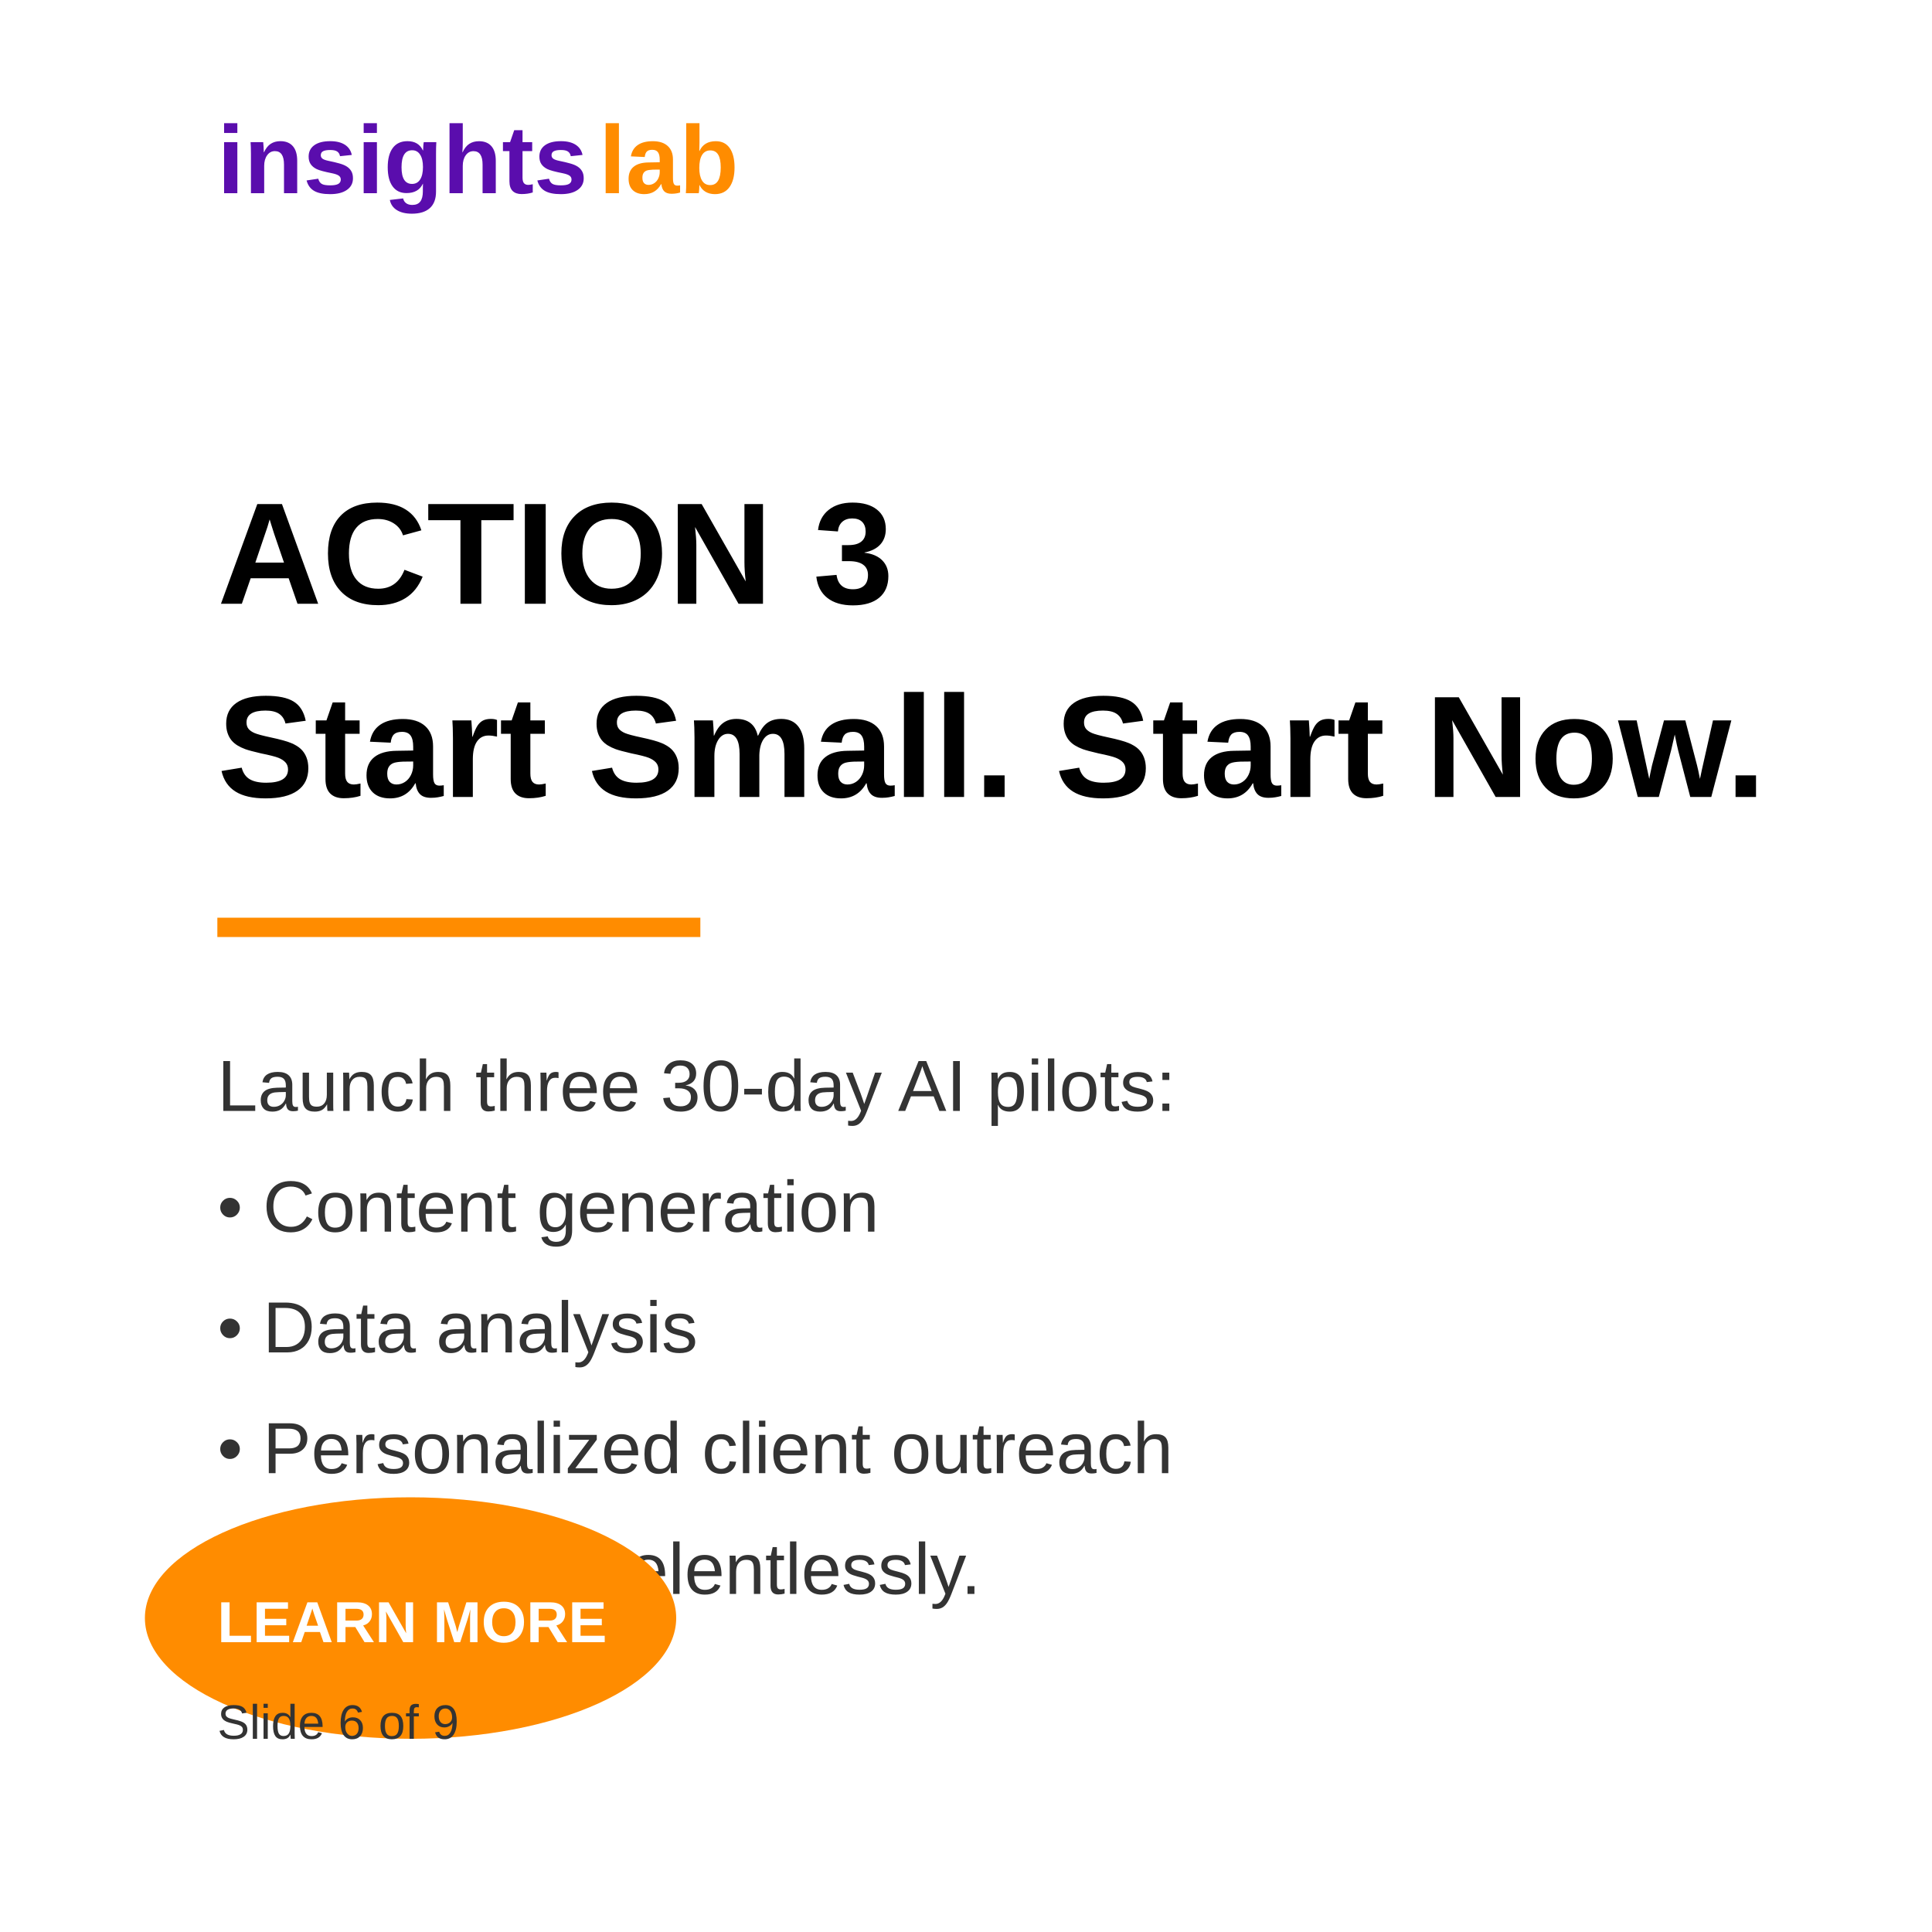
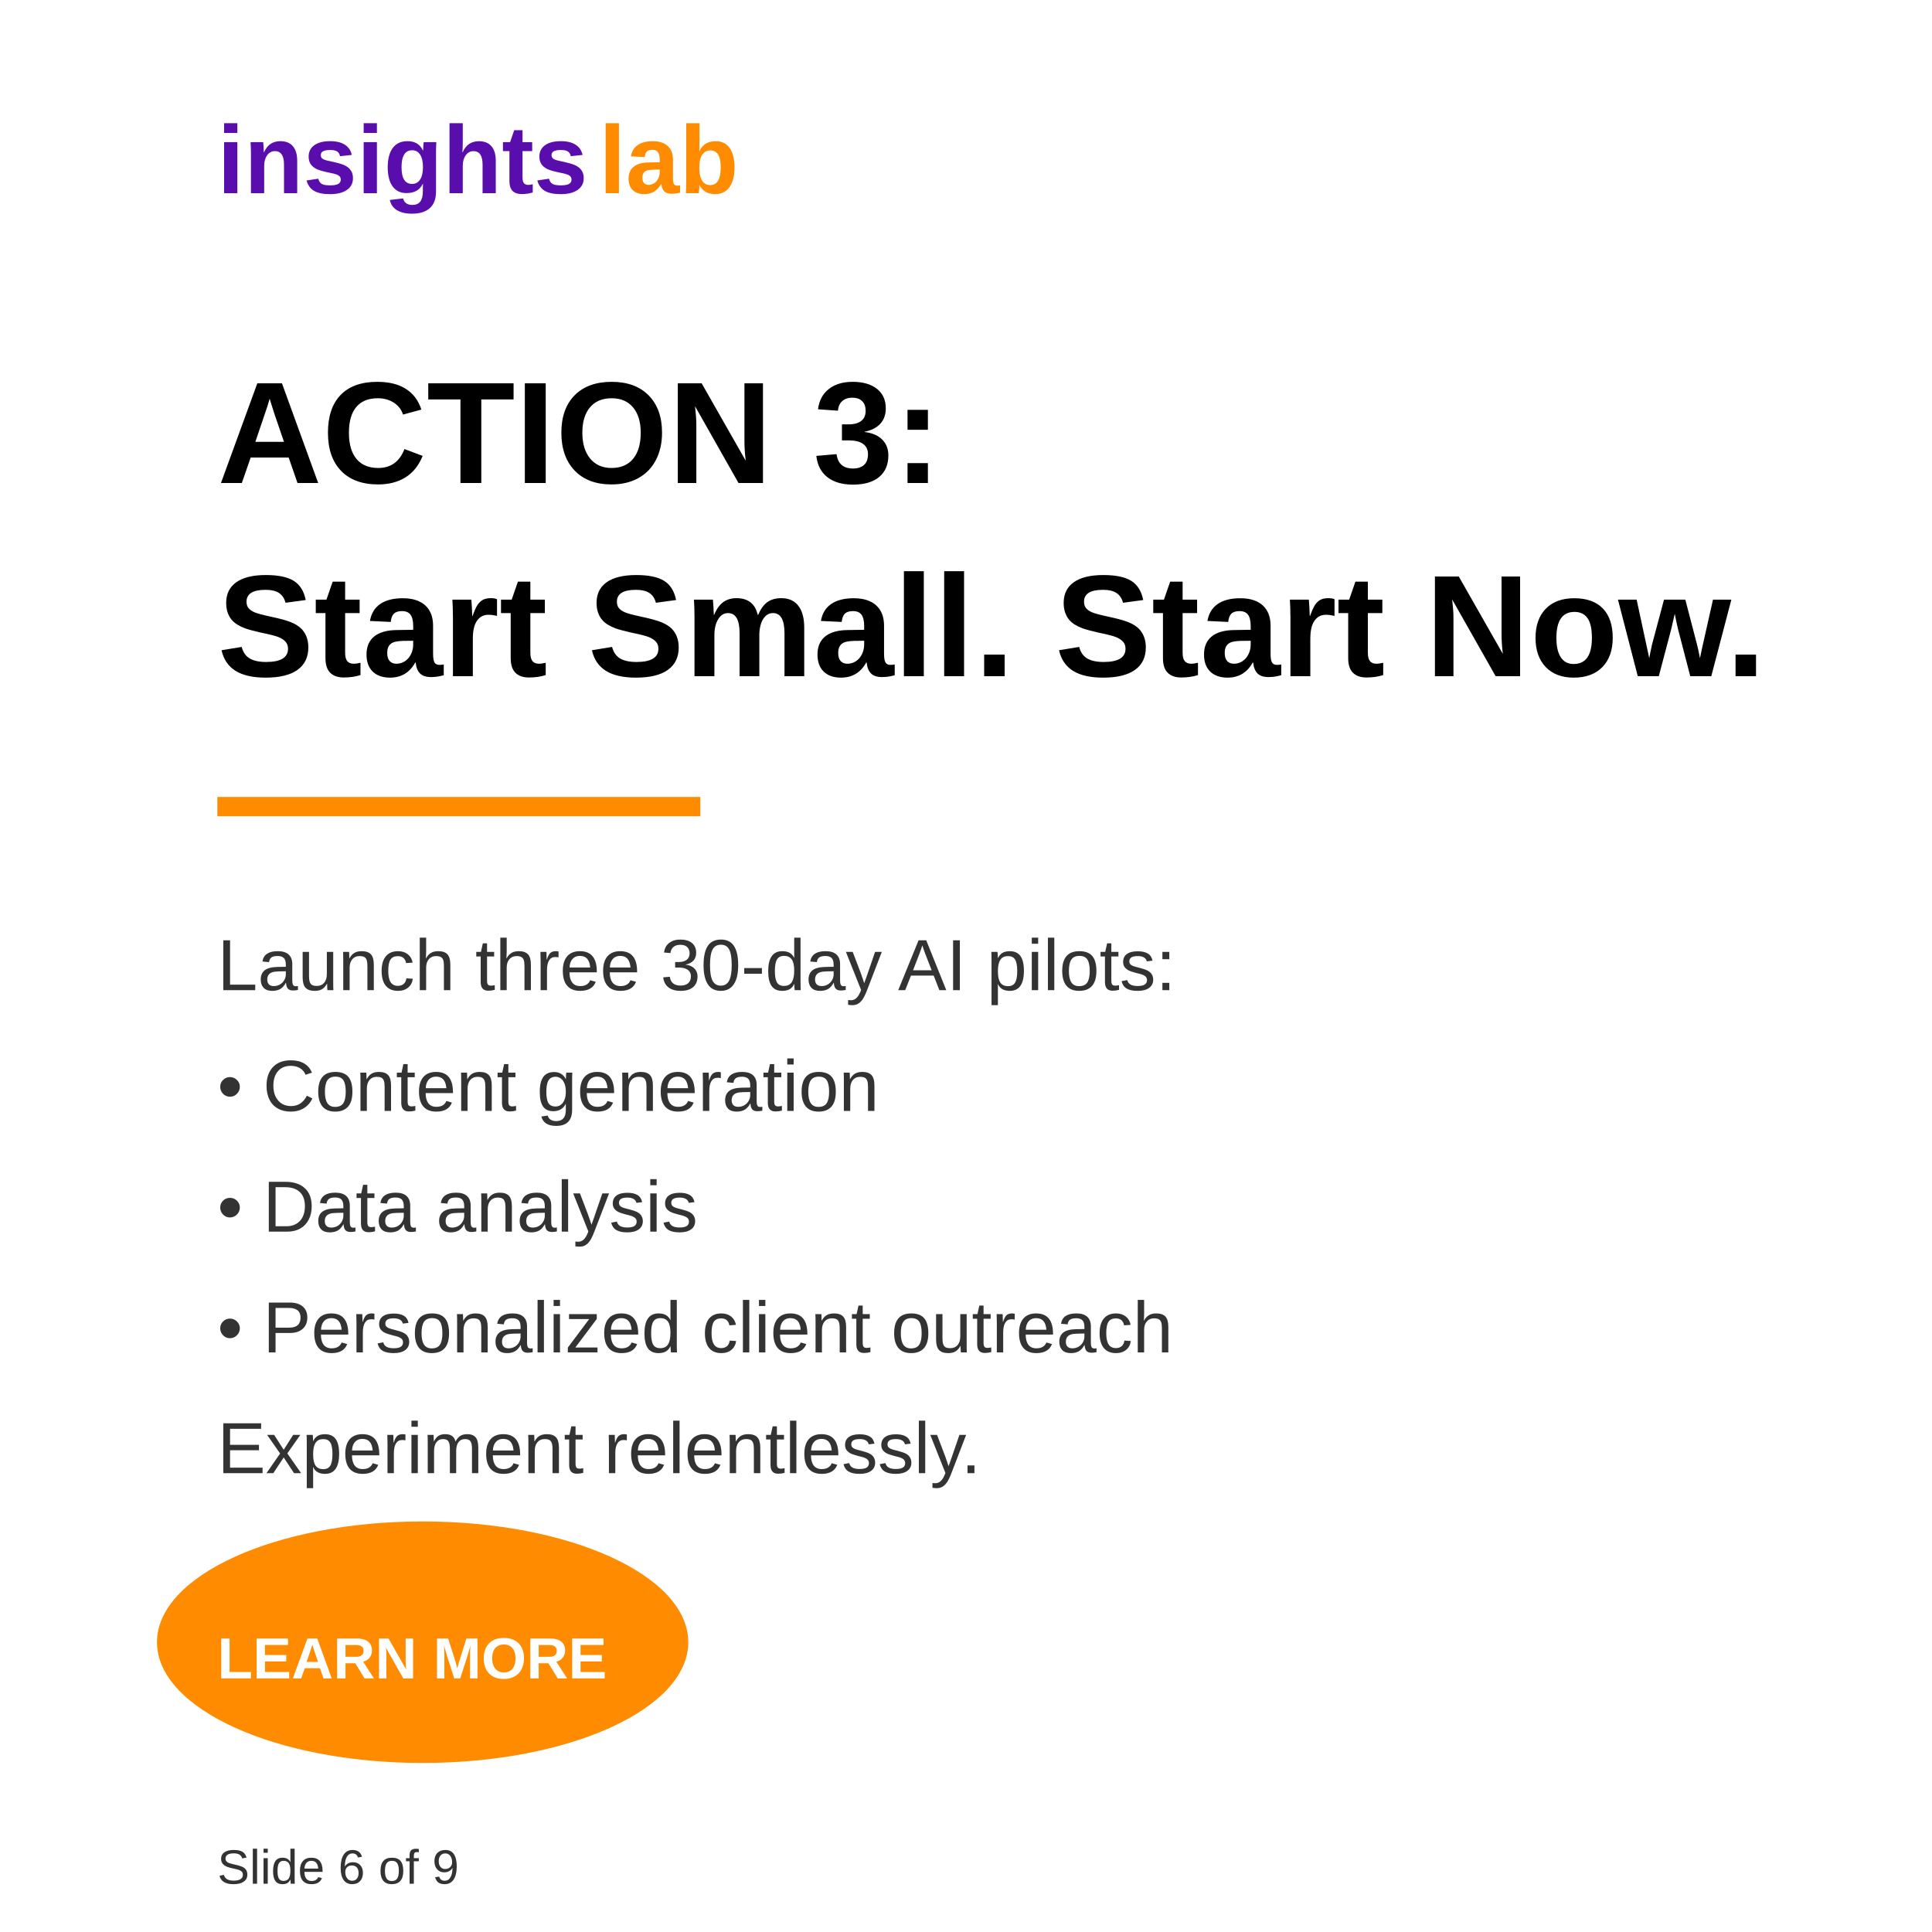
<svg xmlns="http://www.w3.org/2000/svg" width="800" height="800" viewBox="0 0 800 800">
  <rect width="800" height="800" fill="#ffffff" />
  <text x="90" y="80" font-family="Arial, sans-serif" font-weight="bold" font-size="40" fill="#5a0dad">insights</text>
  <text x="248" y="80" font-family="Arial, sans-serif" font-weight="bold" font-size="40" fill="#ff8c00">lab</text>
-   <text x="90" y="250" font-family="Arial, sans-serif" font-weight="bold" font-size="60" fill="#000000">ACTION 3</text>
-   <text x="90" y="330" font-family="Arial, sans-serif" font-weight="bold" font-size="60" fill="#000000">Start Small. Start Now.</text>
-   <rect x="90" y="380" width="200" height="8" fill="#ff8c00" />
-   <text x="90" y="460" font-family="Arial, sans-serif" font-size="30" fill="#333333">Launch three 30-day AI pilots:</text>
-   <text x="90" y="510" font-family="Arial, sans-serif" font-size="30" fill="#333333">• Content generation</text>
-   <text x="90" y="560" font-family="Arial, sans-serif" font-size="30" fill="#333333">• Data analysis</text>
-   <text x="90" y="610" font-family="Arial, sans-serif" font-size="30" fill="#333333">• Personalized client outreach</text>
-   <text x="90" y="660" font-family="Arial, sans-serif" font-size="30" fill="#333333">Experiment relentlessly.</text>
-   <ellipse cx="170" cy="670" rx="110" ry="50" fill="#ff8c00" />
-   <text x="90" y="680" font-family="Arial, sans-serif" font-weight="bold" font-size="24" fill="white">LEARN MORE</text>
-   <text x="90" y="720" font-family="Arial, sans-serif" font-size="20" fill="#333333">Slide 6 of 9</text>
+   <text x="90" y="200" font-family="Arial, sans-serif" font-weight="bold" font-size="60" fill="#000000">ACTION 3:</text>
+   <text x="90" y="280" font-family="Arial, sans-serif" font-weight="bold" font-size="60" fill="#000000">Start Small. Start Now.</text>
+   <rect x="90" y="330" width="200" height="8" fill="#ff8c00" />
+   <text x="90" y="410" font-family="Arial, sans-serif" font-size="30" fill="#333333">Launch three 30-day AI pilots:</text>
+   <text x="90" y="460" font-family="Arial, sans-serif" font-size="30" fill="#333333">• Content generation</text>
+   <text x="90" y="510" font-family="Arial, sans-serif" font-size="30" fill="#333333">• Data analysis</text>
+   <text x="90" y="560" font-family="Arial, sans-serif" font-size="30" fill="#333333">• Personalized client outreach</text>
+   <text x="90" y="610" font-family="Arial, sans-serif" font-size="30" fill="#333333">Experiment relentlessly.</text>
+   <ellipse cx="175" cy="680" rx="110" ry="50" fill="#ff8c00" />
+   <text x="90" y="695" font-family="Arial, sans-serif" font-weight="bold" font-size="24" fill="white">LEARN MORE</text>
+   <text x="90" y="780" font-family="Arial, sans-serif" font-size="20" fill="#333333">Slide 6 of 9</text>
</svg>
